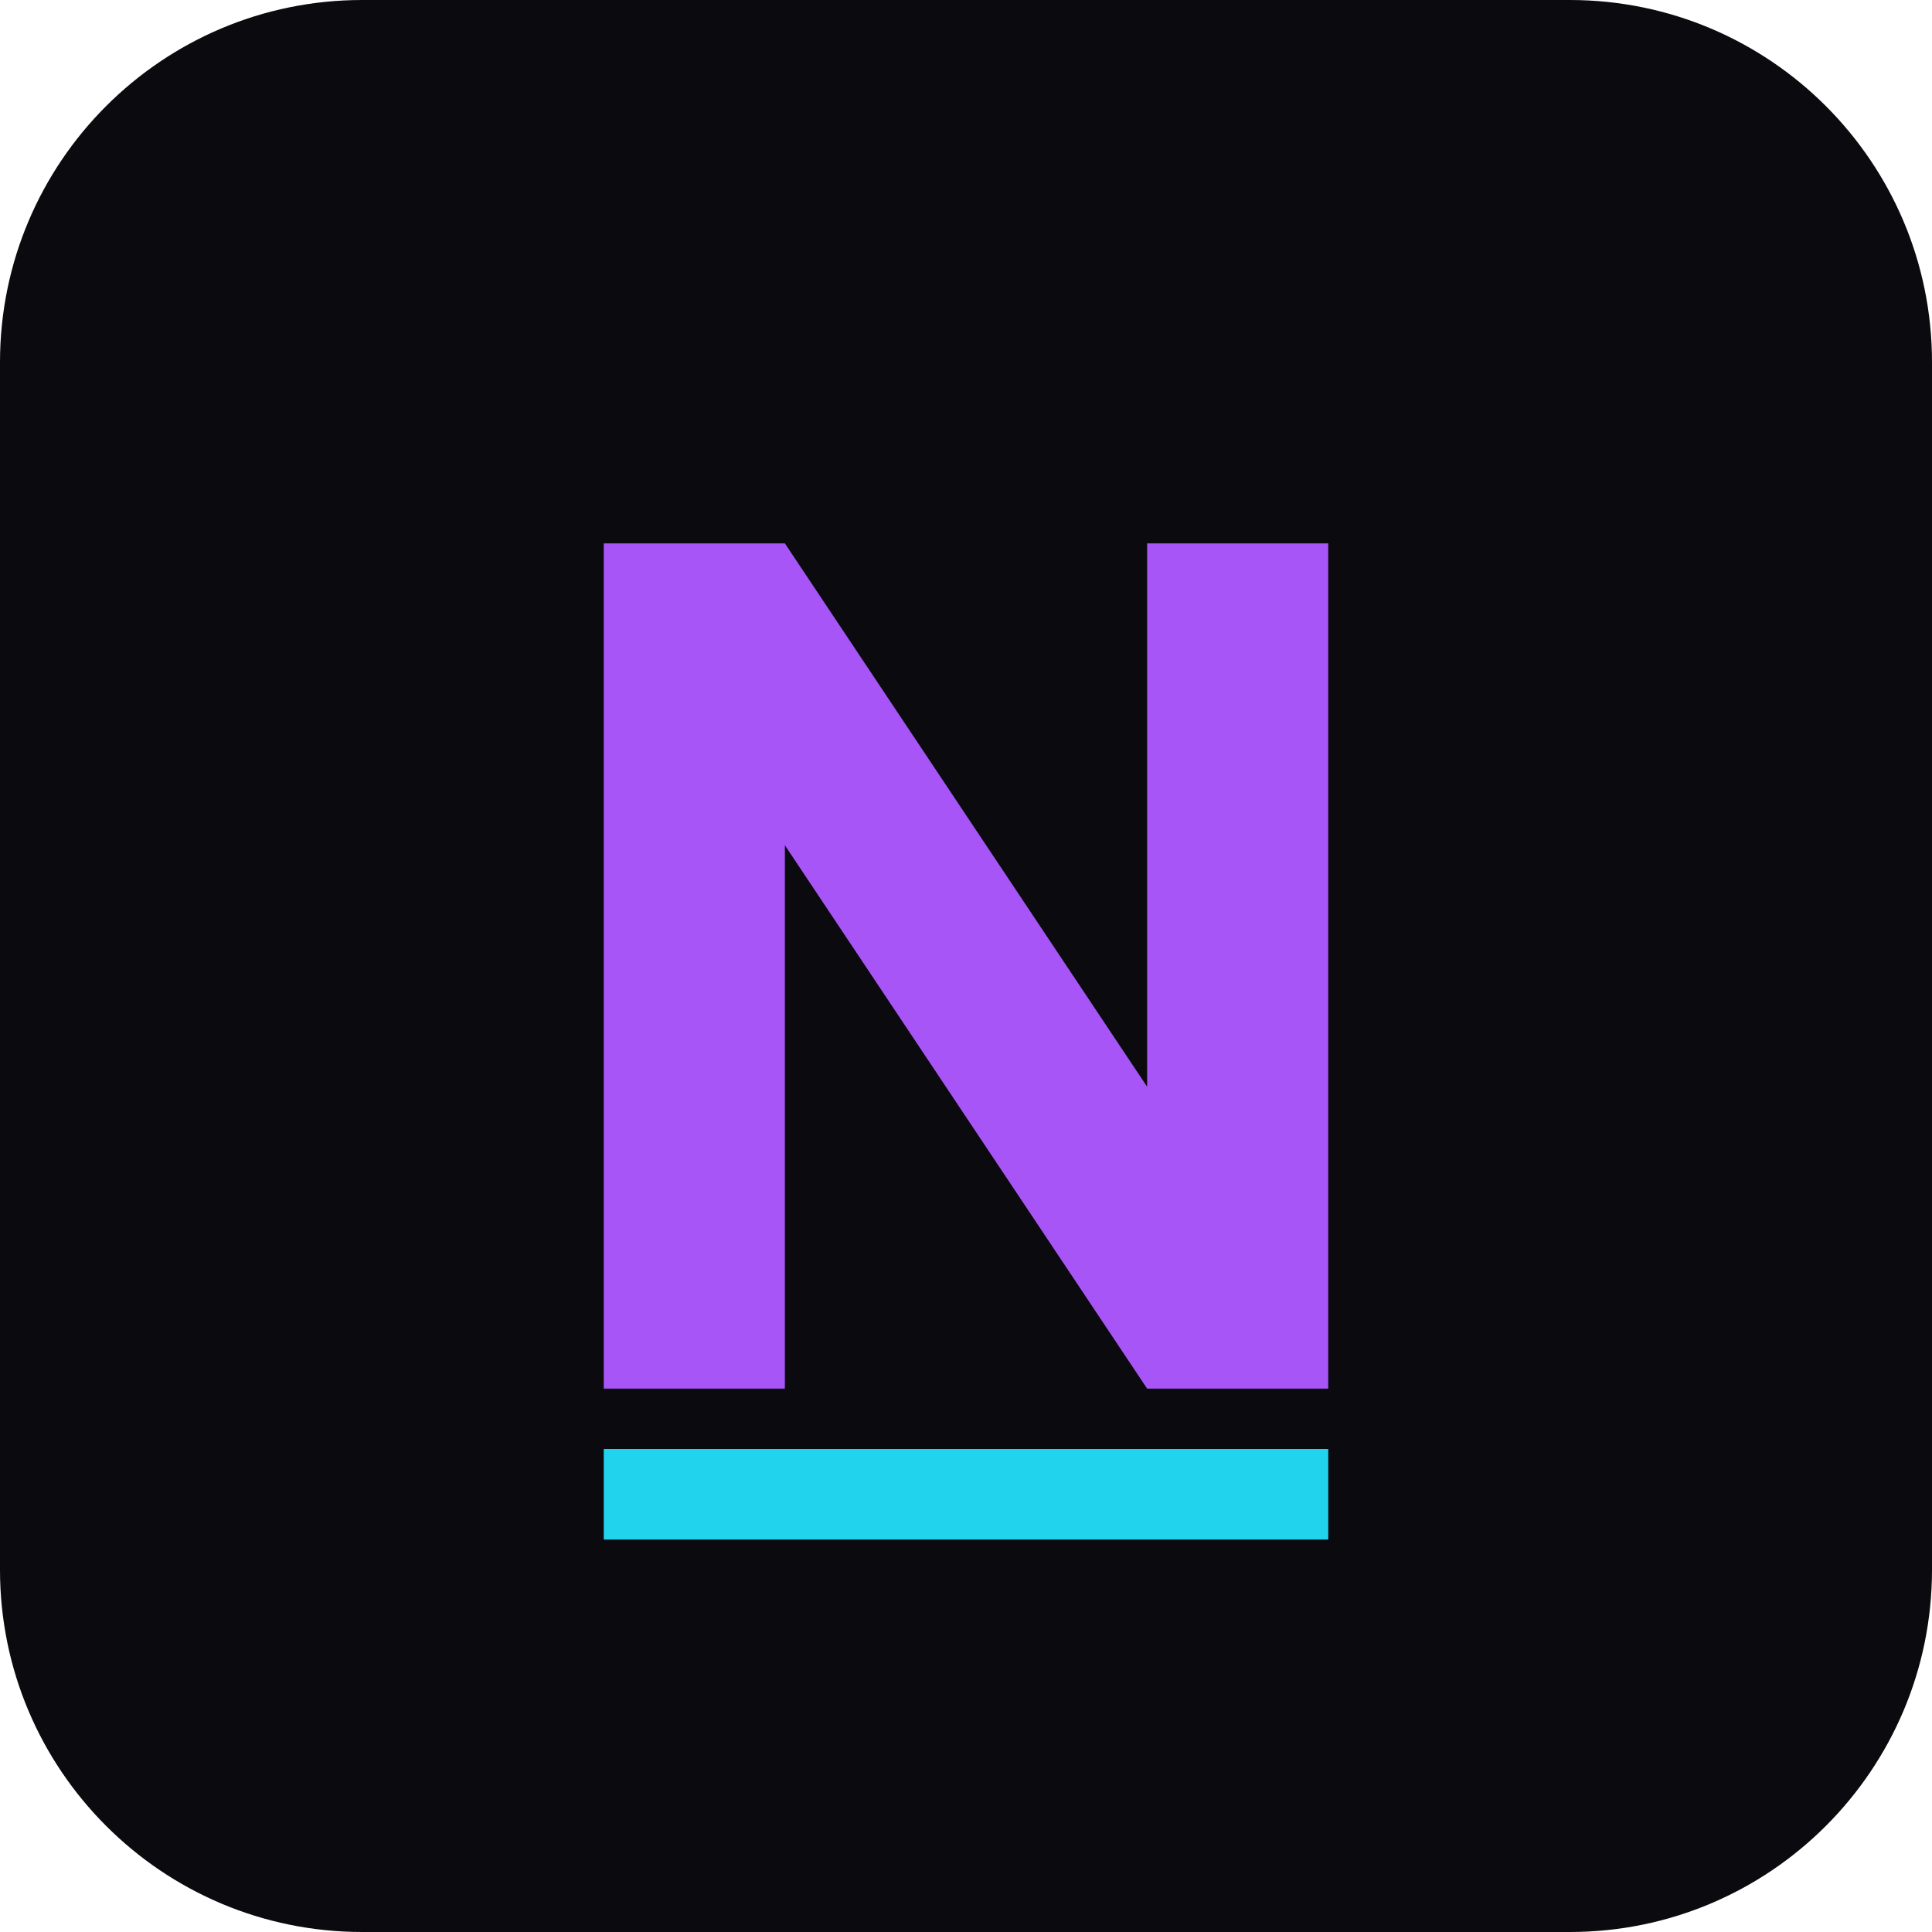
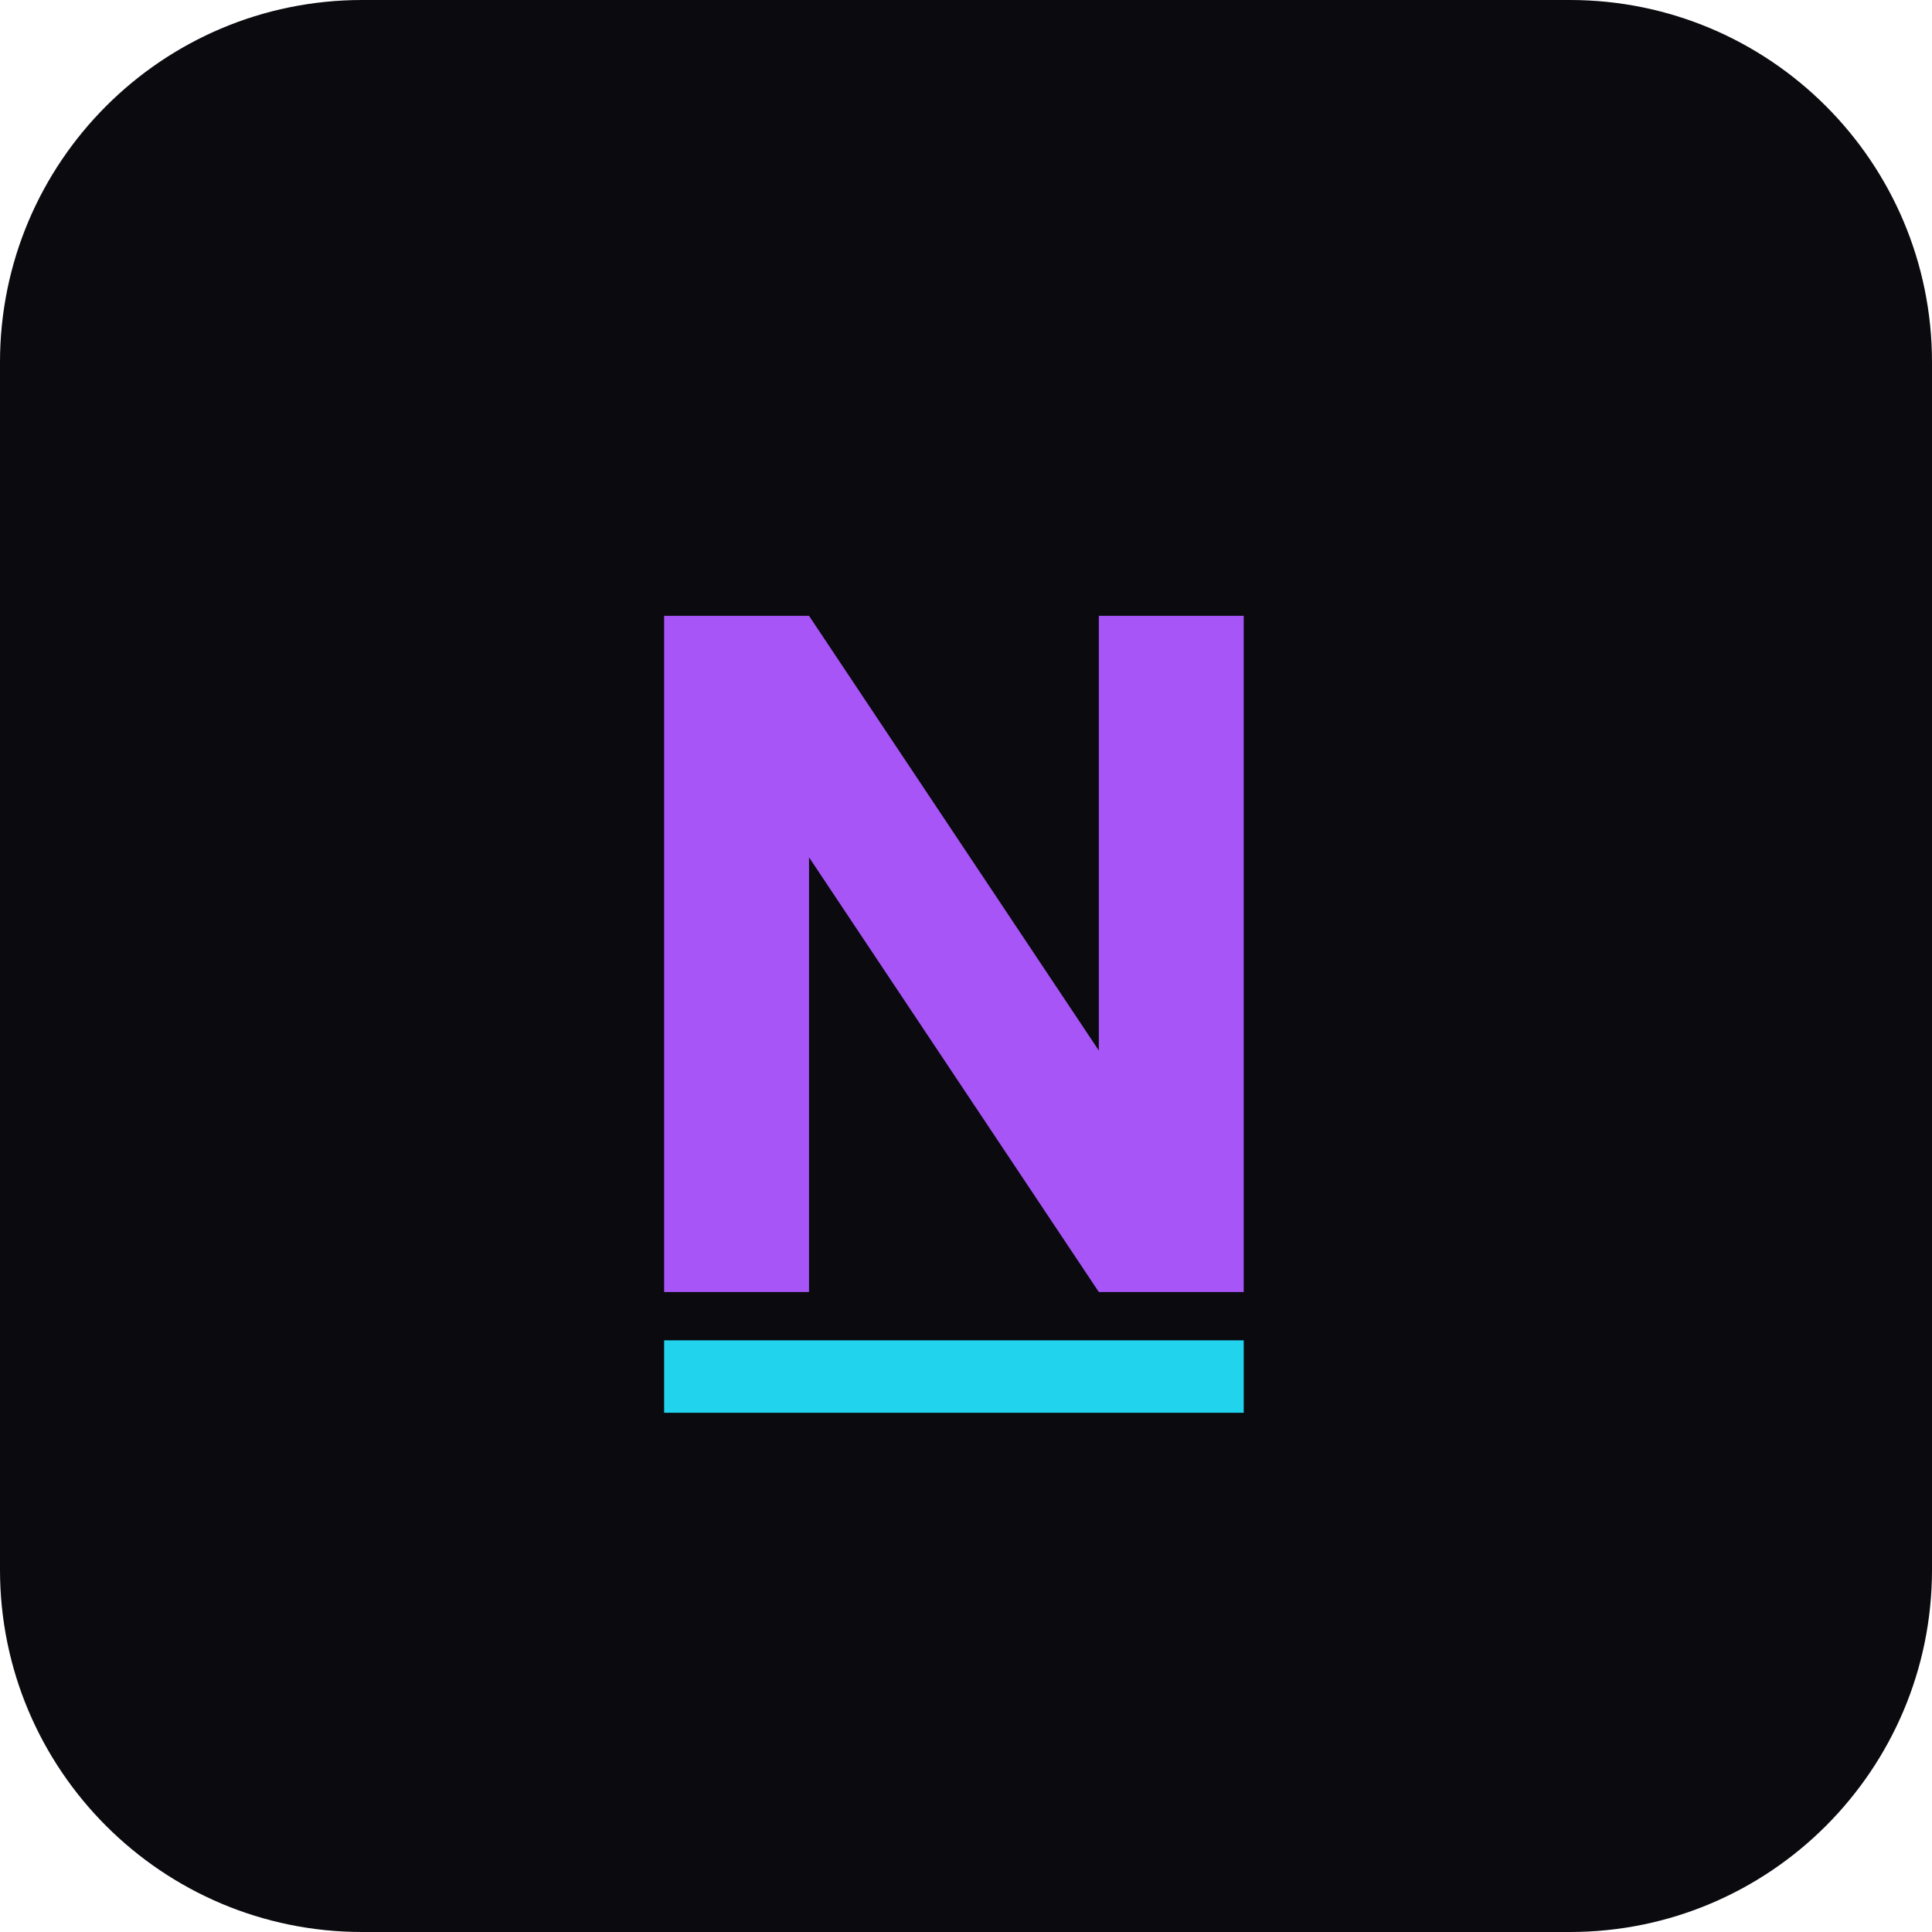
<svg xmlns="http://www.w3.org/2000/svg" viewBox="0 0 64 64">
  <rect width="64" height="64" rx="12" fill="#0a0a0f" />
-   <path d="M20 46V18h6l12 18V18h6v28h-6L26 28v18z" fill="#a855f7" />
-   <rect x="20" y="48" width="24" height="3" fill="#22d3ee" />
+   <g transform="translate(6,6) scale(0.8)">
+     <path d="M20 46V18h6l12 18V18h6v28h-6L26 28v18z" fill="#a855f7" />
+     <rect x="20" y="48" width="24" height="3" fill="#22d3ee" />
+   </g>
</svg>
